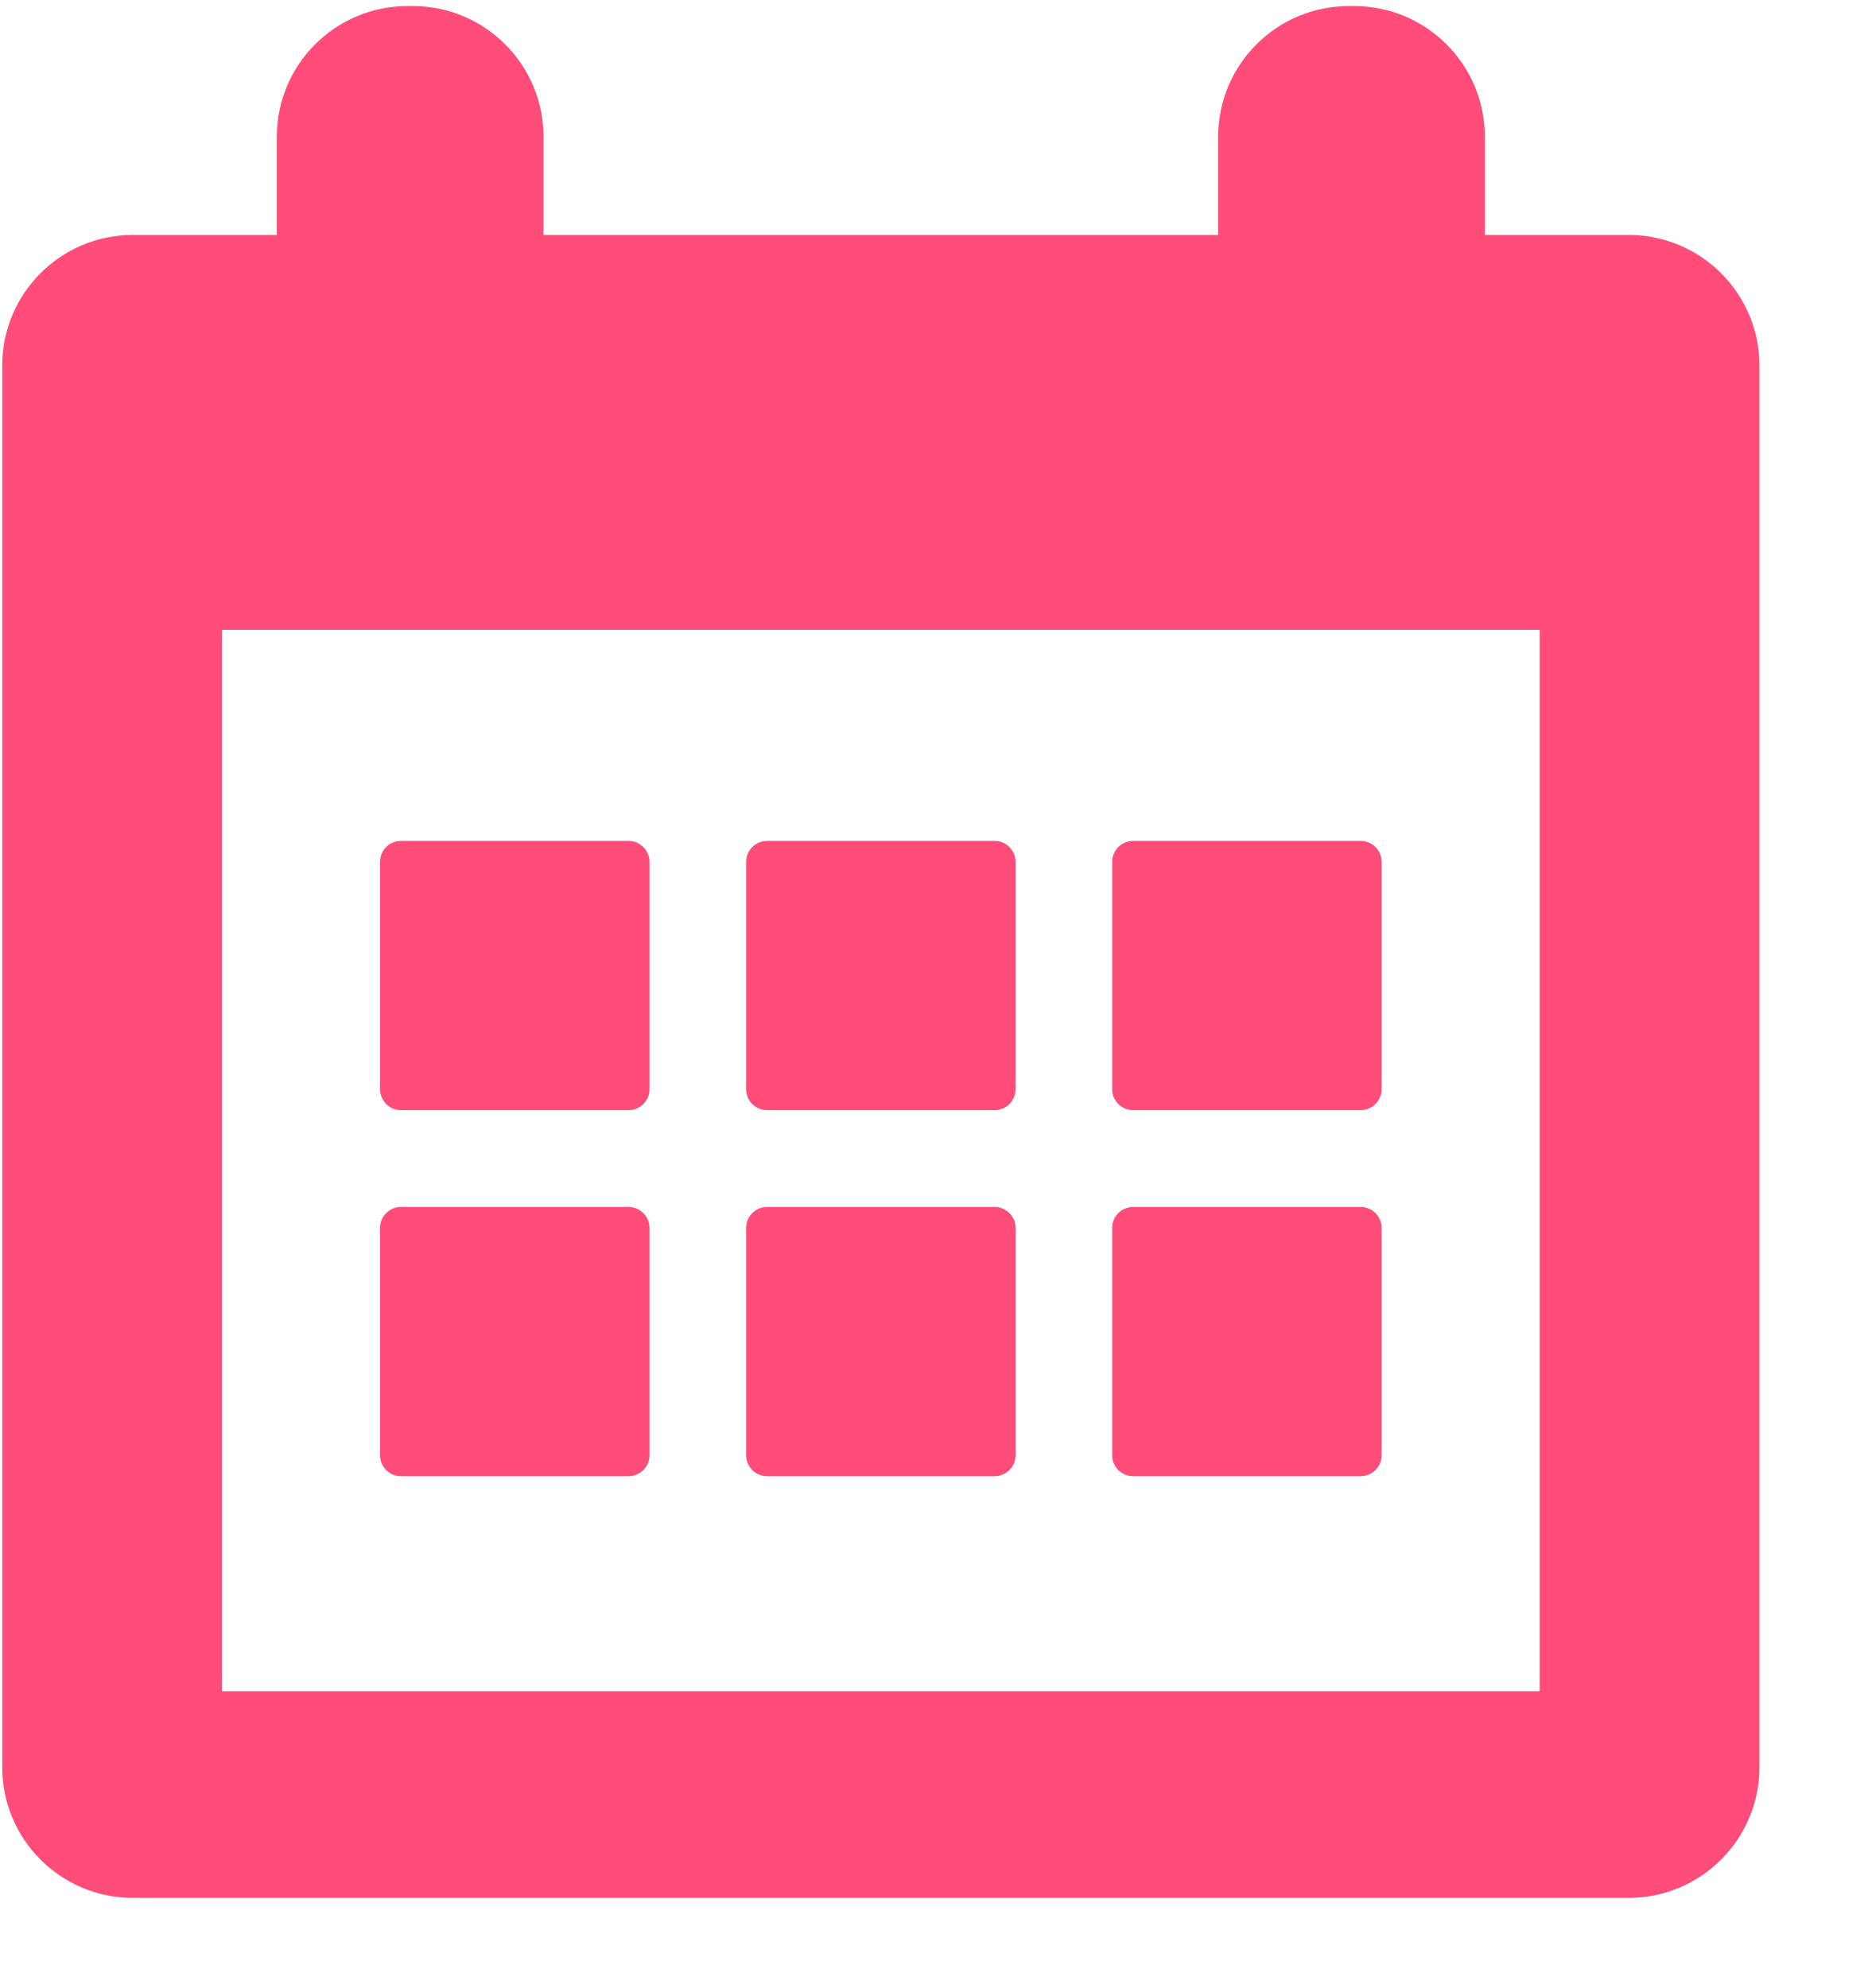
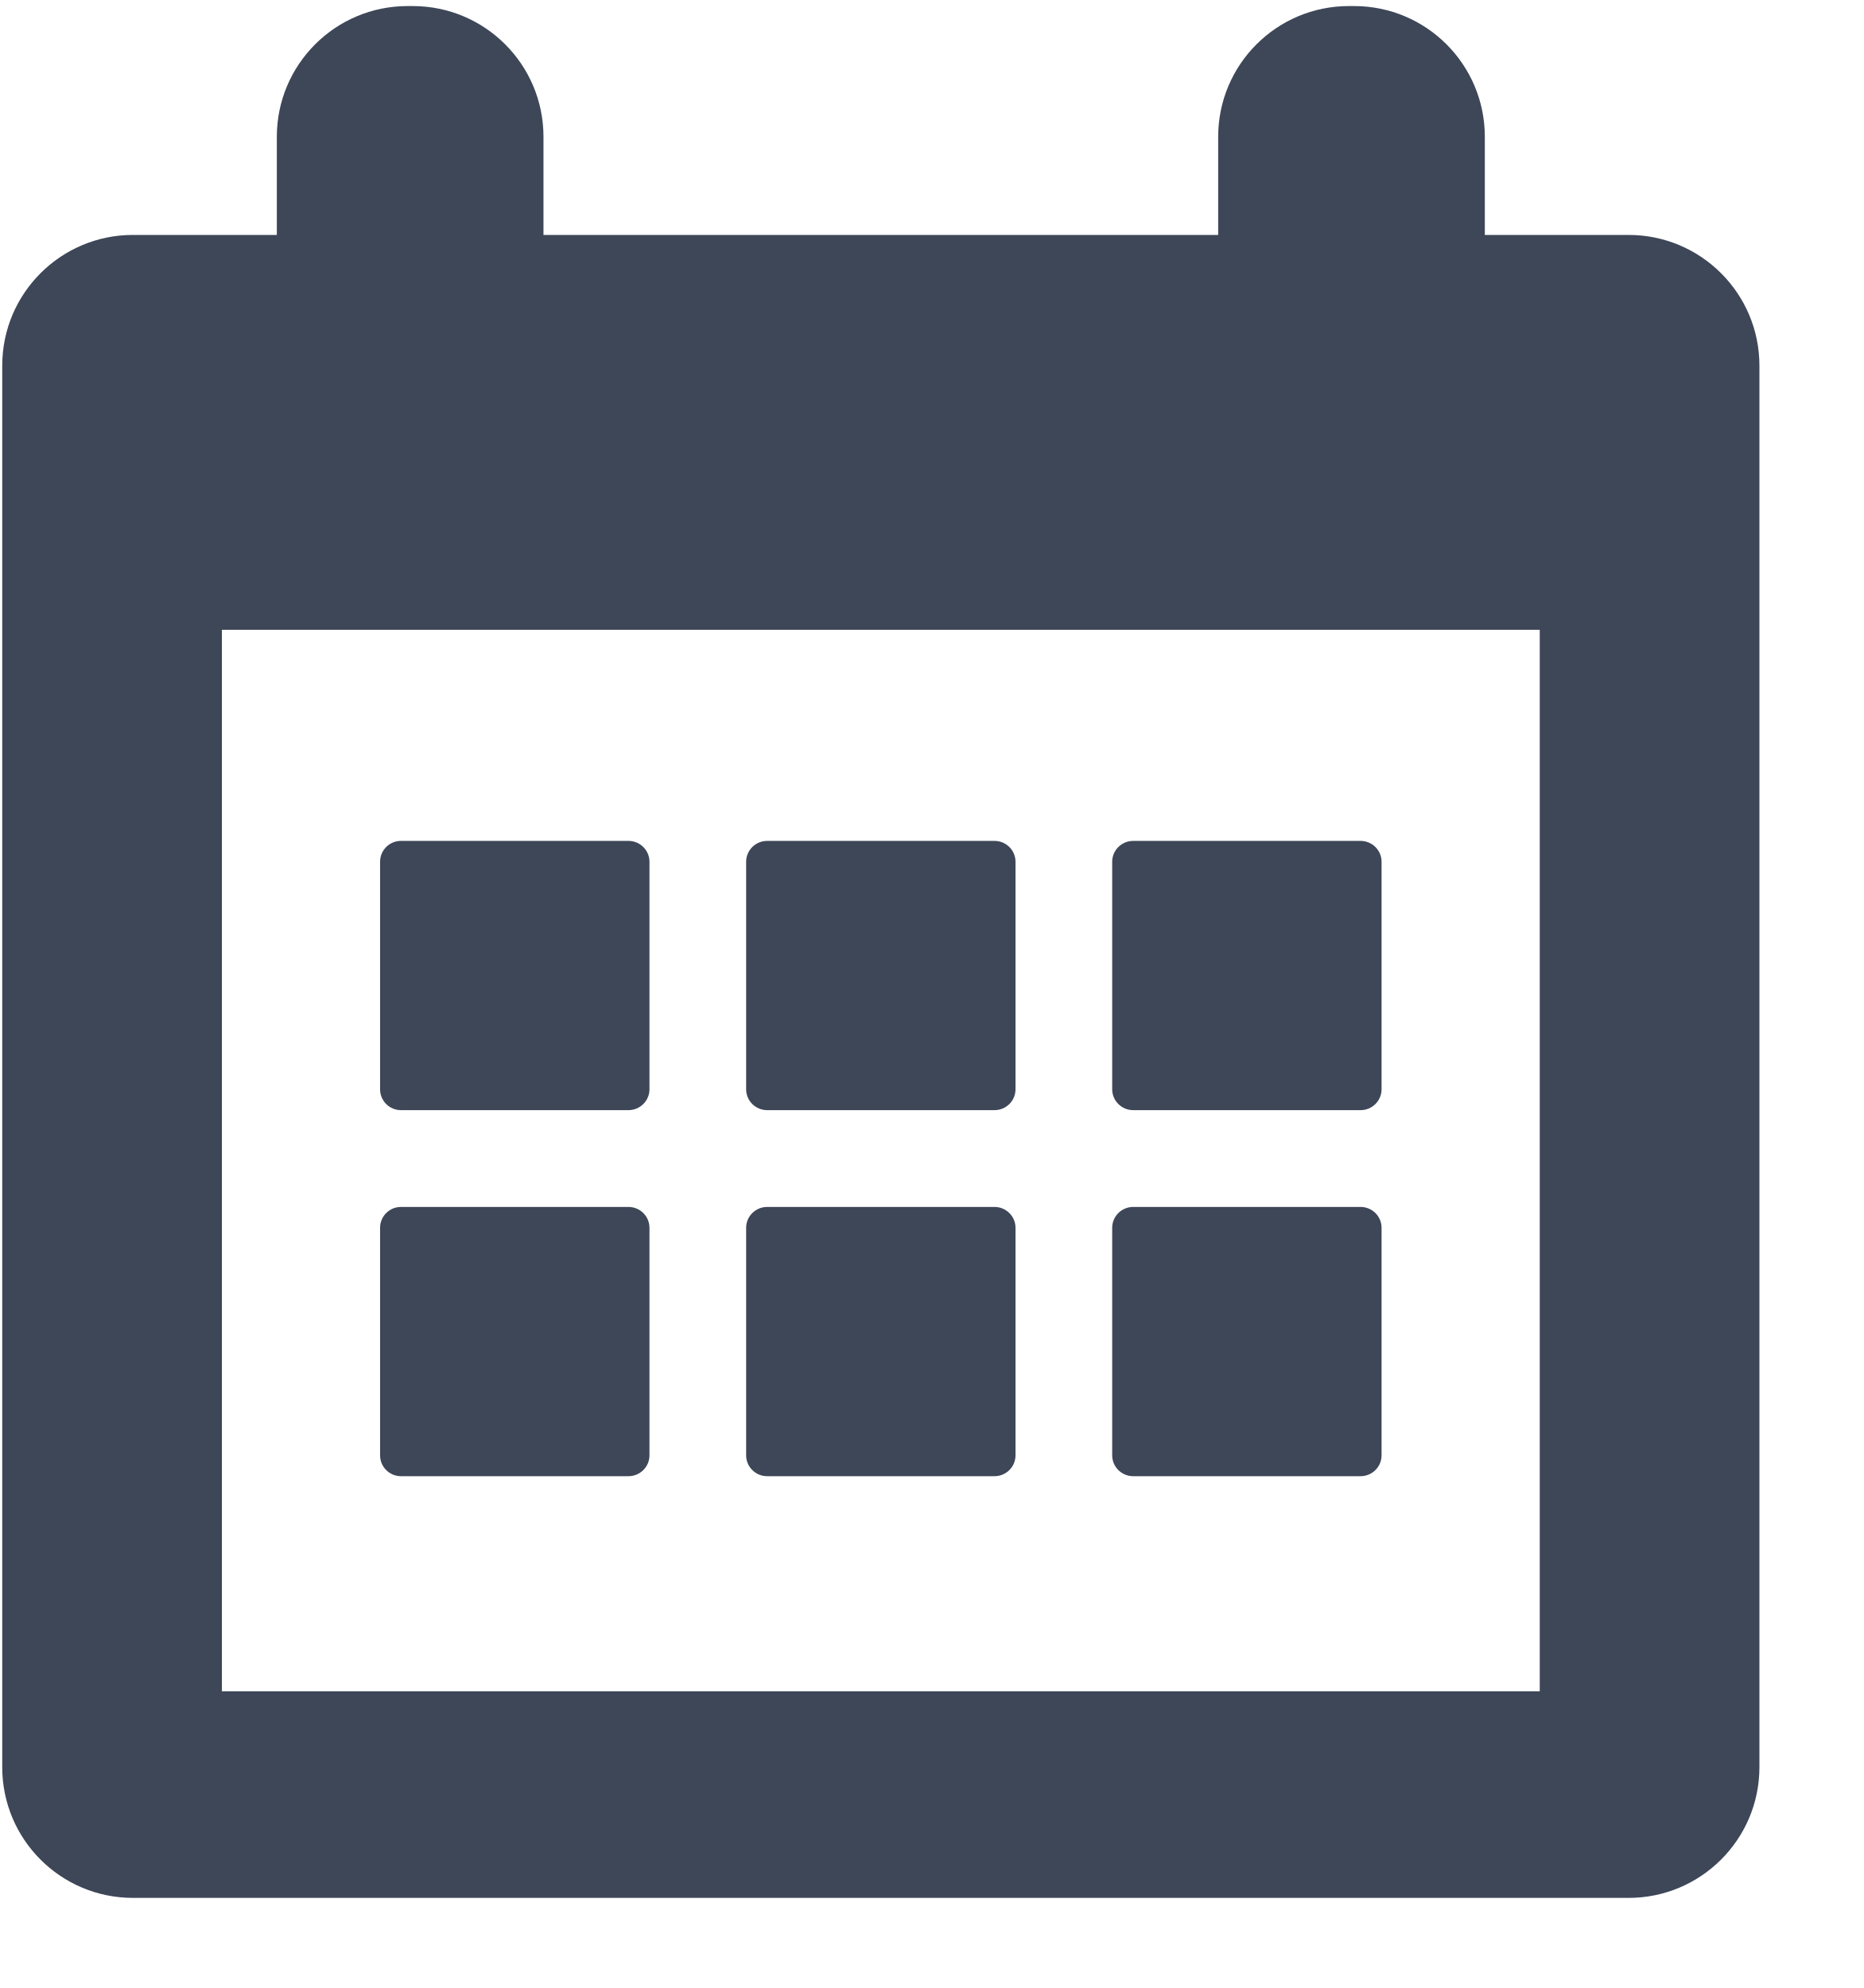
<svg xmlns="http://www.w3.org/2000/svg" width="15px" height="16px" viewBox="0 0 15 16" version="1.1">
  <defs />
  <g id="Page-1" stroke="none" stroke-width="1" fill="none" fill-rule="evenodd">
-     <g id="бронирование1920" transform="translate(-1281, -224)" fill-rule="nonzero" fill="#FF4C79">
+     <g id="бронирование1920" transform="translate(-1281, -224)" fill-rule="nonzero" fill="#3e4758">
      <g id="school-calendar" transform="translate(1280.981, 224.0488)">
        <path d="M13.126,1.842 L11.969,1.842 L11.969,1.052 C11.969,0.471 11.498,0 10.917,0 L10.875,0 C10.294,0 9.823,0.471 9.823,1.052 L9.823,1.842 L4.393,1.842 L4.393,1.052 C4.393,0.471 3.922,0 3.341,0 L3.299,0 C2.718,0 2.247,0.471 2.247,1.052 L2.247,1.842 L1.089,1.842 C0.508,1.842 0.037,2.313 0.037,2.894 L0.037,14.174 C0.037,14.755 0.508,15.226 1.089,15.226 L13.126,15.226 C13.707,15.226 14.179,14.755 14.179,14.174 L14.179,2.894 C14.179,2.313 13.707,1.842 13.126,1.842 Z M12.411,13.563 L1.805,13.563 L1.805,5.02 L12.411,5.02 L12.411,13.563 Z" id="Shape" />
        <path d="M3.246,8.886 L5.077,8.886 C5.17,8.886 5.246,8.811 5.246,8.718 L5.246,6.887 C5.246,6.794 5.17,6.719 5.077,6.719 L3.246,6.719 C3.153,6.719 3.078,6.794 3.078,6.887 L3.078,8.718 C3.078,8.811 3.153,8.886 3.246,8.886 Z" id="Shape" />
        <path d="M6.193,8.886 L8.023,8.886 C8.116,8.886 8.192,8.811 8.192,8.718 L8.192,6.887 C8.192,6.794 8.116,6.719 8.023,6.719 L6.193,6.719 C6.1,6.719 6.024,6.794 6.024,6.887 L6.024,8.718 C6.024,8.811 6.1,8.886 6.193,8.886 Z" id="Shape" />
        <path d="M9.139,8.886 L10.969,8.886 C11.062,8.886 11.138,8.811 11.138,8.718 L11.138,6.887 C11.138,6.794 11.062,6.719 10.969,6.719 L9.139,6.719 C9.046,6.719 8.97,6.794 8.97,6.887 L8.97,8.718 C8.97,8.811 9.046,8.886 9.139,8.886 Z" id="Shape" />
        <path d="M3.246,11.832 L5.077,11.832 C5.17,11.832 5.246,11.757 5.246,11.664 L5.246,9.833 C5.246,9.74 5.17,9.665 5.077,9.665 L3.246,9.665 C3.153,9.665 3.078,9.74 3.078,9.833 L3.078,11.664 C3.078,11.757 3.153,11.832 3.246,11.832 Z" id="Shape" />
        <path d="M6.193,11.832 L8.023,11.832 C8.116,11.832 8.192,11.757 8.192,11.664 L8.192,9.833 C8.192,9.74 8.116,9.665 8.023,9.665 L6.193,9.665 C6.1,9.665 6.024,9.74 6.024,9.833 L6.024,11.664 C6.024,11.757 6.1,11.832 6.193,11.832 Z" id="Shape" />
        <path d="M9.139,11.832 L10.969,11.832 C11.062,11.832 11.138,11.757 11.138,11.664 L11.138,9.833 C11.138,9.74 11.062,9.665 10.969,9.665 L9.139,9.665 C9.046,9.665 8.97,9.74 8.97,9.833 L8.97,11.664 C8.97,11.757 9.046,11.832 9.139,11.832 Z" id="Shape" />
      </g>
    </g>
  </g>
</svg>
